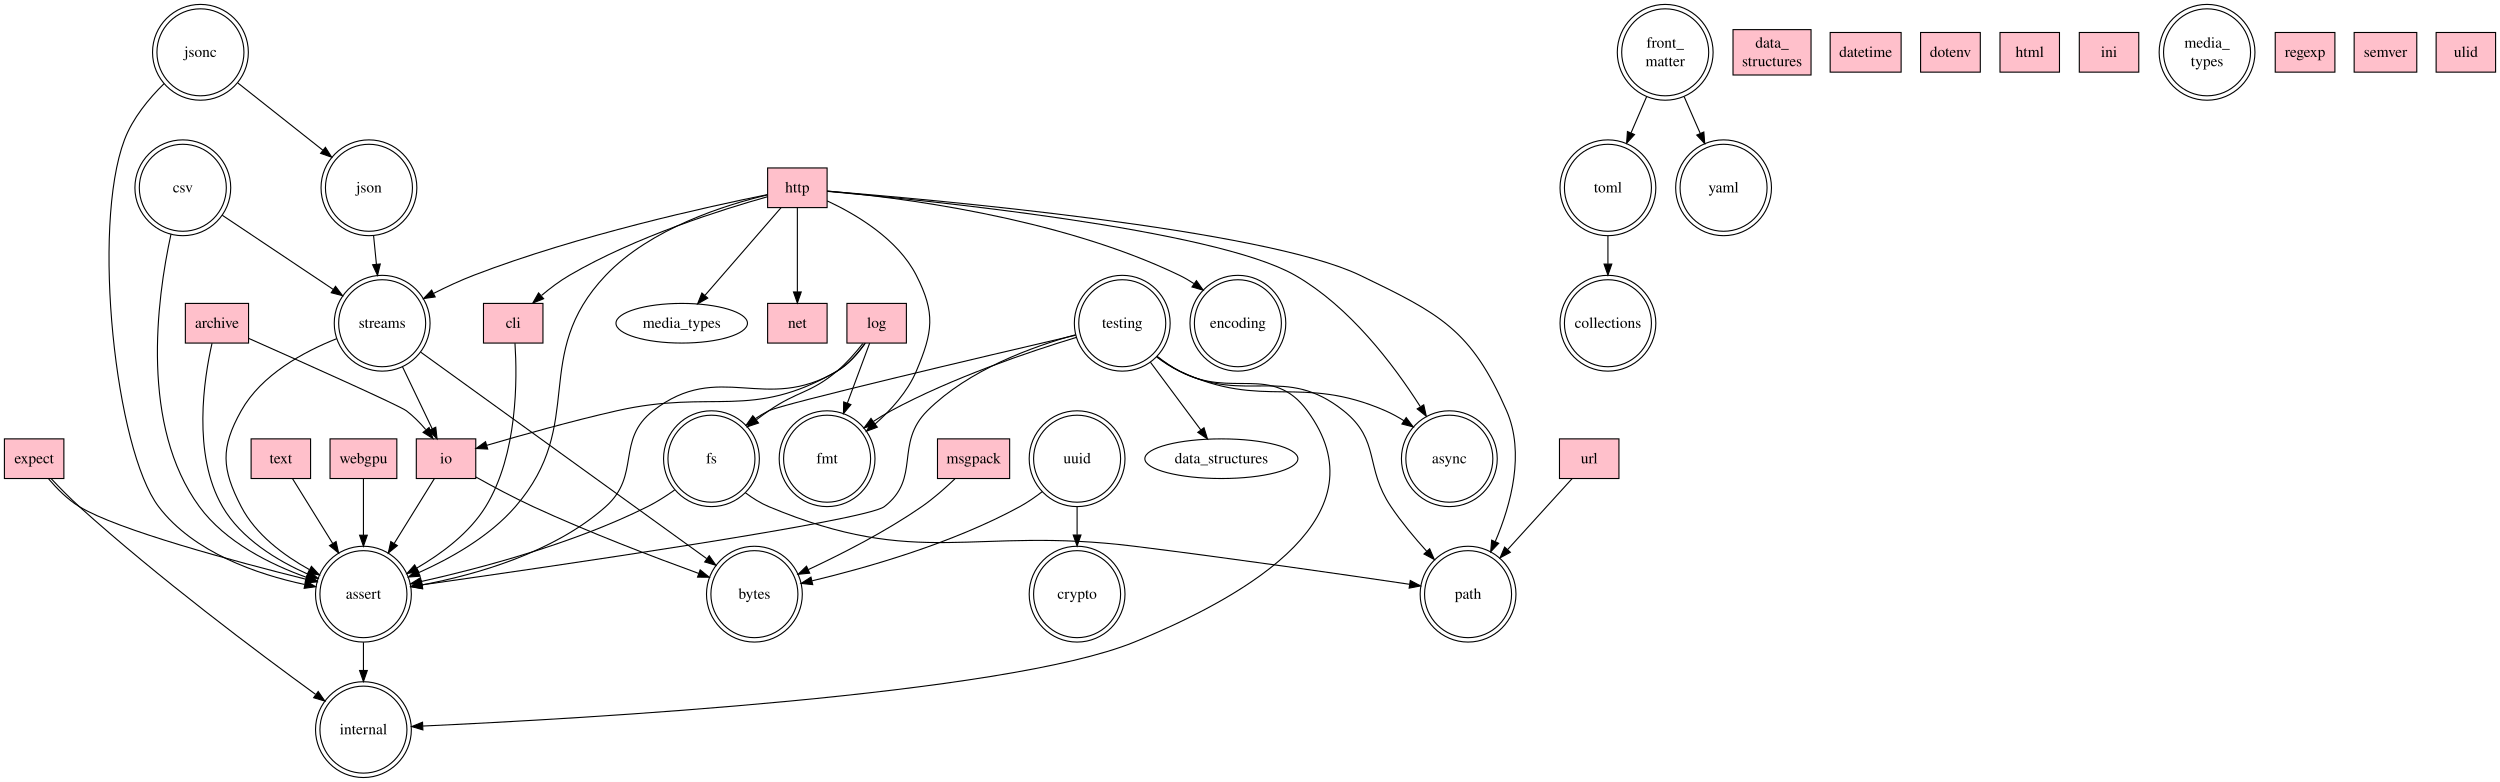
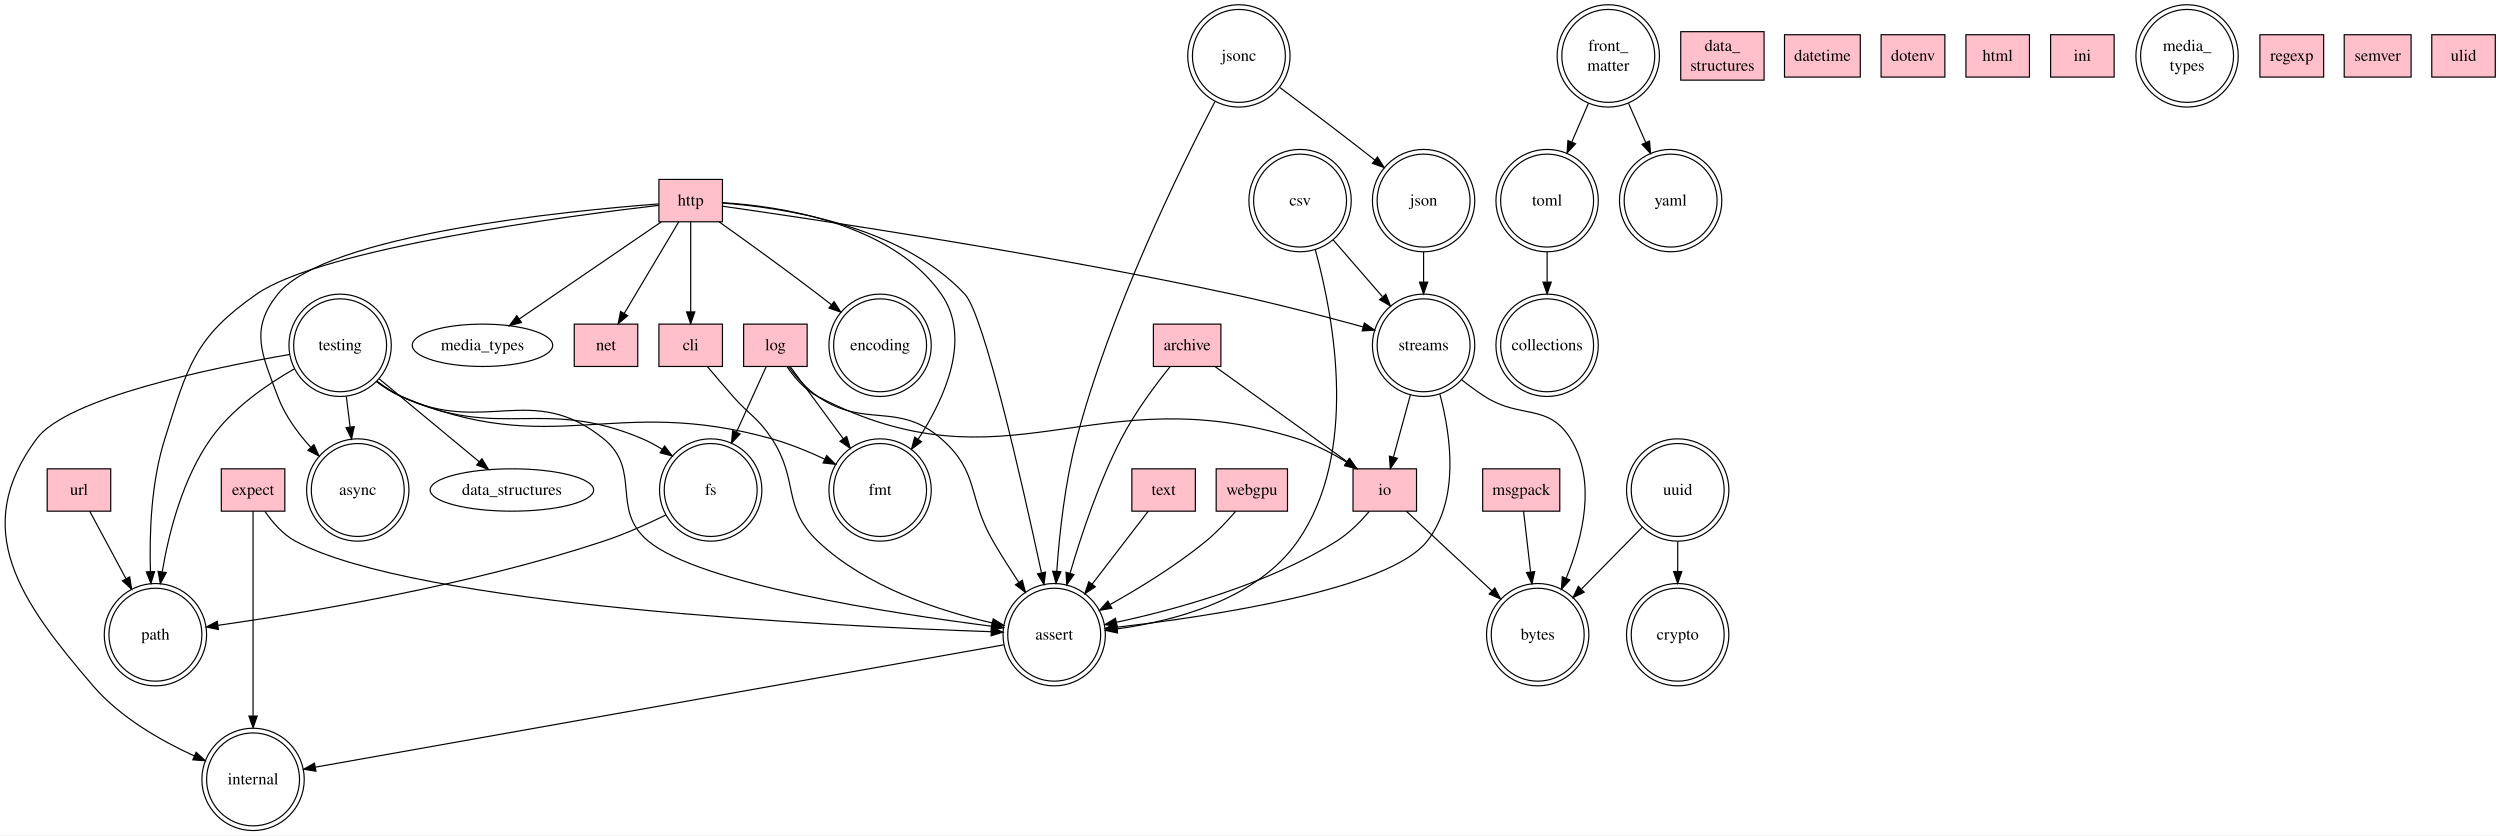
- <svg xmlns="http://www.w3.org/2000/svg" width="2270pt" height="710pt" viewBox="0.00 0.00 2270.00 710.00">
+ <svg xmlns="http://www.w3.org/2000/svg" width="2125pt" height="710pt" viewBox="0.00 0.00 2125.12 710.00">
  <g id="graph0" class="graph" transform="scale(1 1) rotate(0) translate(4 706)">
-     <polygon fill="white" stroke="transparent" points="-4,4 -4,-706 2266,-706 2266,4 -4,4" />
+     <polygon fill="white" stroke="transparent" points="-4,4 -4,-706 2121.12,-706 2121.12,4 -4,4" />
    <g id="node1" class="node">
-       <polygon fill="pink" stroke="black" points="221.7,-430.5 164.3,-430.5 164.3,-394.5 221.7,-394.5 221.7,-430.5" />
-       <text text-anchor="middle" x="193" y="-408.3" font-family="Times,serif" font-size="14.00">archive</text>
+       <polygon fill="pink" stroke="black" points="1033.82,-430.5 976.43,-430.5 976.43,-394.5 1033.82,-394.5 1033.82,-430.5" />
+       <text text-anchor="middle" x="1005.12" y="-408.3" font-family="Times,serif" font-size="14.00">archive</text>
    </g>
    <g id="node2" class="node">
-       <polygon fill="pink" stroke="black" points="428,-307.5 374,-307.5 374,-271.5 428,-271.5 428,-307.5" />
-       <text text-anchor="middle" x="401" y="-285.3" font-family="Times,serif" font-size="14.00">io</text>
+       <polygon fill="pink" stroke="black" points="1200.12,-307.5 1146.12,-307.5 1146.12,-271.5 1200.12,-271.5 1200.12,-307.5" />
+       <text text-anchor="middle" x="1173.12" y="-285.3" font-family="Times,serif" font-size="14.00">io</text>
    </g>
    <g id="edge1" class="edge">
-       <path fill="none" stroke="black" d="M221.66,-398.81C268.97,-377.81 358.85,-337.66 365,-333 371.36,-328.18 377.36,-322.06 382.57,-315.97" />
-       <polygon fill="black" stroke="black" points="385.6,-317.79 389.15,-307.81 380.15,-313.4 385.6,-317.79" />
+       <path fill="none" stroke="black" d="M1028.83,-394.42C1058.14,-373.31 1108.15,-337.3 1140.91,-313.7" />
+       <polygon fill="black" stroke="black" points="1143.19,-316.37 1149.26,-307.69 1139.1,-310.69 1143.19,-316.37" />
    </g>
    <g id="node3" class="node">
-       <ellipse fill="none" stroke="black" cx="326" cy="-166.5" rx="39.5" ry="39.5" />
-       <ellipse fill="none" stroke="black" cx="326" cy="-166.5" rx="43.5" ry="43.5" />
-       <text text-anchor="middle" x="326" y="-162.3" font-family="Times,serif" font-size="14.00">assert</text>
+       <ellipse fill="none" stroke="black" cx="892.12" cy="-166.5" rx="39.5" ry="39.5" />
+       <ellipse fill="none" stroke="black" cx="892.12" cy="-166.5" rx="43.5" ry="43.5" />
+       <text text-anchor="middle" x="892.12" y="-162.3" font-family="Times,serif" font-size="14.00">assert</text>
    </g>
    <g id="edge2" class="edge">
-       <path fill="none" stroke="black" d="M188.53,-394.35C181.29,-362.61 170.39,-293.62 198,-246 214.92,-216.82 247.43,-197.09 275.45,-184.7" />
-       <polygon fill="black" stroke="black" points="276.89,-187.89 284.75,-180.78 274.18,-181.44 276.89,-187.89" />
+       <path fill="none" stroke="black" d="M990.67,-394.36C978.33,-379.05 960.77,-355.62 949.12,-333 930.33,-296.52 915.5,-252.48 905.69,-219" />
+       <polygon fill="black" stroke="black" points="908.93,-217.62 902.8,-208.97 902.2,-219.55 908.93,-217.62" />
+     </g>
+     <g id="edge21" class="edge">
+       <path fill="none" stroke="black" d="M1159.89,-271.22C1152.53,-262.6 1142.72,-252.64 1132.12,-246 1073.44,-209.23 995.79,-187.95 944.93,-177.04" />
+       <polygon fill="black" stroke="black" points="945.63,-173.61 935.13,-175 944.2,-180.47 945.63,-173.61" />
+     </g>
+     <g id="node6" class="node">
+       <ellipse fill="none" stroke="black" cx="1303.12" cy="-166.5" rx="39.5" ry="39.5" />
+       <ellipse fill="none" stroke="black" cx="1303.12" cy="-166.5" rx="43.5" ry="43.5" />
+       <text text-anchor="middle" x="1303.12" y="-162.3" font-family="Times,serif" font-size="14.00">bytes</text>
    </g>
    <g id="edge22" class="edge">
-       <path fill="none" stroke="black" d="M390.41,-271.42C380.94,-256.14 366.64,-233.06 353.91,-212.53" />
-       <polygon fill="black" stroke="black" points="356.81,-210.57 348.57,-203.91 350.86,-214.26 356.81,-210.57" />
-     </g>
-     <g id="node6" class="node">
-       <ellipse fill="none" stroke="black" cx="681" cy="-166.5" rx="39.5" ry="39.5" />
-       <ellipse fill="none" stroke="black" cx="681" cy="-166.5" rx="43.5" ry="43.5" />
-       <text text-anchor="middle" x="681" y="-162.3" font-family="Times,serif" font-size="14.00">bytes</text>
+       <path fill="none" stroke="black" d="M1191.47,-271.42C1210.23,-253.96 1239.94,-226.31 1264,-203.92" />
+       <polygon fill="black" stroke="black" points="1266.65,-206.22 1271.59,-196.85 1261.88,-201.1 1266.65,-206.22" />
+     </g>
+     <g id="node4" class="node">
+       <ellipse fill="none" stroke="black" cx="211.12" cy="-43.5" rx="39.5" ry="39.5" />
+       <ellipse fill="none" stroke="black" cx="211.12" cy="-43.5" rx="43.5" ry="43.5" />
+       <text text-anchor="middle" x="211.12" y="-39.3" font-family="Times,serif" font-size="14.00">internal</text>
+     </g>
+     <g id="edge3" class="edge">
+       <path fill="none" stroke="black" d="M849.26,-157.89C730.09,-136.71 394.95,-77.16 264.26,-53.94" />
+       <polygon fill="black" stroke="black" points="264.55,-50.44 254.1,-52.14 263.33,-57.33 264.55,-50.44" />
+     </g>
+     <g id="node5" class="node">
+       <ellipse fill="none" stroke="black" cx="300.12" cy="-289.5" rx="39.5" ry="39.5" />
+       <ellipse fill="none" stroke="black" cx="300.12" cy="-289.5" rx="43.5" ry="43.5" />
+       <text text-anchor="middle" x="300.12" y="-285.3" font-family="Times,serif" font-size="14.00">async</text>
+     </g>
+     <g id="node7" class="node">
+       <polygon fill="pink" stroke="black" points="610.12,-430.5 556.12,-430.5 556.12,-394.5 610.12,-394.5 610.12,-430.5" />
+       <text text-anchor="middle" x="583.12" y="-408.3" font-family="Times,serif" font-size="14.00">cli</text>
+     </g>
+     <g id="edge4" class="edge">
+       <path fill="none" stroke="black" d="M597.33,-394.41C603.9,-386.6 611.83,-377.27 619.12,-369 633.47,-352.72 640.2,-351.14 652.12,-333 675.4,-297.59 660.43,-275.22 691.12,-246 732.15,-206.94 794.84,-186.63 839.29,-176.55" />
+       <polygon fill="black" stroke="black" points="840.29,-179.92 849.32,-174.38 838.81,-173.08 840.29,-179.92" />
+     </g>
+     <g id="node8" class="node">
+       <ellipse fill="none" stroke="black" cx="1311.12" cy="-412.5" rx="39.5" ry="39.5" />
+       <ellipse fill="none" stroke="black" cx="1311.12" cy="-412.5" rx="43.5" ry="43.5" />
+       <text text-anchor="middle" x="1311.12" y="-408.3" font-family="Times,serif" font-size="14.00">collections</text>
+     </g>
+     <g id="node9" class="node">
+       <ellipse fill="none" stroke="black" cx="1422.12" cy="-166.5" rx="39.5" ry="39.5" />
+       <ellipse fill="none" stroke="black" cx="1422.12" cy="-166.5" rx="43.5" ry="43.5" />
+       <text text-anchor="middle" x="1422.12" y="-162.3" font-family="Times,serif" font-size="14.00">crypto</text>
+     </g>
+     <g id="node10" class="node">
+       <ellipse fill="none" stroke="black" cx="1101.12" cy="-535.5" rx="39.5" ry="39.5" />
+       <ellipse fill="none" stroke="black" cx="1101.12" cy="-535.5" rx="43.5" ry="43.5" />
+       <text text-anchor="middle" x="1101.12" y="-531.3" font-family="Times,serif" font-size="14.00">csv</text>
+     </g>
+     <g id="edge5" class="edge">
+       <path fill="none" stroke="black" d="M1114.03,-493.89C1130.45,-433.83 1150.88,-320.43 1099.12,-246 1064.7,-196.51 994.76,-178.19 945.74,-171.43" />
+       <polygon fill="black" stroke="black" points="945.98,-167.93 935.62,-170.16 945.1,-174.88 945.98,-167.93" />
+     </g>
+     <g id="node11" class="node">
+       <ellipse fill="none" stroke="black" cx="1206.12" cy="-412.5" rx="39.5" ry="39.5" />
+       <ellipse fill="none" stroke="black" cx="1206.12" cy="-412.5" rx="43.5" ry="43.5" />
+       <text text-anchor="middle" x="1206.12" y="-408.3" font-family="Times,serif" font-size="14.00">streams</text>
+     </g>
+     <g id="edge6" class="edge">
+       <path fill="none" stroke="black" d="M1129.26,-502.07C1142.09,-487.29 1157.41,-469.63 1170.99,-453.99" />
+       <polygon fill="black" stroke="black" points="1173.99,-455.86 1177.91,-446.02 1168.71,-451.27 1173.99,-455.86" />
+     </g>
+     <g id="edge33" class="edge">
+       <path fill="none" stroke="black" d="M1194.86,-370.2C1190.12,-352.84 1184.75,-333.14 1180.53,-317.66" />
+       <polygon fill="black" stroke="black" points="1183.82,-316.43 1177.81,-307.7 1177.07,-318.27 1183.82,-316.43" />
+     </g>
+     <g id="edge31" class="edge">
+       <path fill="none" stroke="black" d="M1219.97,-370.92C1229.68,-334.35 1236.57,-281.08 1209.12,-246 1176.95,-204.89 1027.07,-182.31 945.45,-172.87" />
+       <polygon fill="black" stroke="black" points="945.69,-169.37 935.36,-171.73 944.91,-176.33 945.69,-169.37" />
+     </g>
+     <g id="edge32" class="edge">
+       <path fill="none" stroke="black" d="M1238.56,-383.12C1244.86,-378.15 1251.55,-373.23 1258.12,-369 1288.54,-349.43 1312.02,-363.72 1331.12,-333 1353.2,-297.49 1341.73,-249.78 1327.38,-214.71" />
+       <polygon fill="black" stroke="black" points="1330.45,-212.98 1323.28,-205.18 1324.02,-215.75 1330.45,-212.98" />
+     </g>
+     <g id="node12" class="node">
+       <polygon fill="pink" stroke="black" points="1495.54,-679.1 1424.7,-679.1 1424.7,-637.9 1495.54,-637.9 1495.54,-679.1" />
+       <text text-anchor="middle" x="1460.12" y="-662.7" font-family="Times,serif" font-size="14.00">data_</text>
+       <text text-anchor="middle" x="1460.12" y="-645.9" font-family="Times,serif" font-size="14.00">structures</text>
+     </g>
+     <g id="node13" class="node">
+       <polygon fill="pink" stroke="black" points="1577.33,-676.5 1512.91,-676.5 1512.91,-640.5 1577.33,-640.5 1577.33,-676.5" />
+       <text text-anchor="middle" x="1545.12" y="-654.3" font-family="Times,serif" font-size="14.00">datetime</text>
+     </g>
+     <g id="node14" class="node">
+       <polygon fill="pink" stroke="black" points="1649.23,-676.5 1595.02,-676.5 1595.02,-640.5 1649.23,-640.5 1649.23,-676.5" />
+       <text text-anchor="middle" x="1622.12" y="-654.3" font-family="Times,serif" font-size="14.00">dotenv</text>
+     </g>
+     <g id="node15" class="node">
+       <ellipse fill="none" stroke="black" cx="744.12" cy="-412.5" rx="39.5" ry="39.5" />
+       <ellipse fill="none" stroke="black" cx="744.12" cy="-412.5" rx="43.5" ry="43.5" />
+       <text text-anchor="middle" x="744.12" y="-408.3" font-family="Times,serif" font-size="14.00">encoding</text>
+     </g>
+     <g id="node16" class="node">
+       <polygon fill="pink" stroke="black" points="238.12,-307.5 184.12,-307.5 184.12,-271.5 238.12,-271.5 238.12,-307.5" />
+       <text text-anchor="middle" x="211.12" y="-285.3" font-family="Times,serif" font-size="14.00">expect</text>
+     </g>
+     <g id="edge7" class="edge">
+       <path fill="none" stroke="black" d="M221.25,-271.23C227.51,-262.17 236.4,-251.78 247.12,-246 349.09,-191.01 702.65,-173.73 838.43,-169.04" />
+       <polygon fill="black" stroke="black" points="838.72,-172.54 848.6,-168.7 838.48,-165.54 838.72,-172.54" />
+     </g>
+     <g id="edge8" class="edge">
+       <path fill="none" stroke="black" d="M211.12,-271.34C211.12,-235.78 211.12,-152.74 211.12,-97.61" />
+       <polygon fill="black" stroke="black" points="214.62,-97.32 211.12,-87.32 207.62,-97.32 214.62,-97.32" />
+     </g>
+     <g id="node17" class="node">
+       <ellipse fill="none" stroke="black" cx="744.12" cy="-289.5" rx="39.5" ry="39.5" />
+       <ellipse fill="none" stroke="black" cx="744.12" cy="-289.5" rx="43.5" ry="43.5" />
+       <text text-anchor="middle" x="744.12" y="-285.3" font-family="Times,serif" font-size="14.00">fmt</text>
+     </g>
+     <g id="node18" class="node">
+       <ellipse fill="none" stroke="black" cx="1363.12" cy="-658.5" rx="39.5" ry="39.5" />
+       <ellipse fill="none" stroke="black" cx="1363.12" cy="-658.5" rx="43.5" ry="43.5" />
+       <text text-anchor="middle" x="1363.12" y="-662.7" font-family="Times,serif" font-size="14.00">front_</text>
+       <text text-anchor="middle" x="1363.12" y="-645.9" font-family="Times,serif" font-size="14.00">matter</text>
+     </g>
+     <g id="node19" class="node">
+       <ellipse fill="none" stroke="black" cx="1311.12" cy="-535.5" rx="39.5" ry="39.5" />
+       <ellipse fill="none" stroke="black" cx="1311.12" cy="-535.5" rx="43.5" ry="43.5" />
+       <text text-anchor="middle" x="1311.12" y="-531.3" font-family="Times,serif" font-size="14.00">toml</text>
+     </g>
+     <g id="edge9" class="edge">
+       <path fill="none" stroke="black" d="M1346.24,-618.21C1341.74,-607.75 1336.83,-596.32 1332.14,-585.42" />
+       <polygon fill="black" stroke="black" points="1335.26,-583.81 1328.1,-576 1328.83,-586.57 1335.26,-583.81" />
+     </g>
+     <g id="node20" class="node">
+       <ellipse fill="none" stroke="black" cx="1416.12" cy="-535.5" rx="39.5" ry="39.5" />
+       <ellipse fill="none" stroke="black" cx="1416.12" cy="-535.5" rx="43.5" ry="43.5" />
+       <text text-anchor="middle" x="1416.12" y="-531.3" font-family="Times,serif" font-size="14.00">yaml</text>
+     </g>
+     <g id="edge10" class="edge">
+       <path fill="none" stroke="black" d="M1380.33,-618.21C1385,-607.54 1390.12,-595.86 1394.99,-584.75" />
+       <polygon fill="black" stroke="black" points="1398.19,-586.15 1399,-575.59 1391.78,-583.34 1398.19,-586.15" />
+     </g>
+     <g id="edge42" class="edge">
+       <path fill="none" stroke="black" d="M1311.12,-491.84C1311.12,-483.62 1311.12,-474.91 1311.12,-466.41" />
+       <polygon fill="black" stroke="black" points="1314.62,-466.18 1311.12,-456.18 1307.62,-466.18 1314.62,-466.18" />
+     </g>
+     <g id="node21" class="node">
+       <ellipse fill="none" stroke="black" cx="600.12" cy="-289.5" rx="39.5" ry="39.5" />
+       <ellipse fill="none" stroke="black" cx="600.12" cy="-289.5" rx="43.5" ry="43.5" />
+       <text text-anchor="middle" x="600.12" y="-285.3" font-family="Times,serif" font-size="14.00">fs</text>
+     </g>
+     <g id="node22" class="node">
+       <ellipse fill="none" stroke="black" cx="128.12" cy="-166.5" rx="39.5" ry="39.5" />
+       <ellipse fill="none" stroke="black" cx="128.12" cy="-166.5" rx="43.5" ry="43.5" />
+       <text text-anchor="middle" x="128.12" y="-162.3" font-family="Times,serif" font-size="14.00">path</text>
+     </g>
+     <g id="edge11" class="edge">
+       <path fill="none" stroke="black" d="M561.97,-268.25C545.99,-260.41 527,-251.92 509.12,-246 395.24,-208.25 255.95,-185.09 181.34,-174.45" />
+       <polygon fill="black" stroke="black" points="181.65,-170.96 171.26,-173.03 180.67,-177.89 181.65,-170.96" />
+     </g>
+     <g id="node23" class="node">
+       <polygon fill="pink" stroke="black" points="1721.12,-676.5 1667.12,-676.5 1667.12,-640.5 1721.12,-640.5 1721.12,-676.5" />
+       <text text-anchor="middle" x="1694.12" y="-654.3" font-family="Times,serif" font-size="14.00">html</text>
+     </g>
+     <g id="node24" class="node">
+       <polygon fill="pink" stroke="black" points="610.12,-553.5 556.12,-553.5 556.12,-517.5 610.12,-517.5 610.12,-553.5" />
+       <text text-anchor="middle" x="583.12" y="-531.3" font-family="Times,serif" font-size="14.00">http</text>
+     </g>
+     <g id="edge12" class="edge">
+       <path fill="none" stroke="black" d="M610.17,-533.38C658.68,-529.87 760.59,-515.4 816.12,-456 832.37,-438.62 864.45,-297.55 881.26,-219.31" />
+       <polygon fill="black" stroke="black" points="884.76,-219.68 883.43,-209.17 877.91,-218.22 884.76,-219.68" />
+     </g>
+     <g id="edge14" class="edge">
+       <path fill="none" stroke="black" d="M556.1,-532.68C481.05,-527.02 272.92,-506.93 232.12,-456 207.95,-425.82 218.61,-405.23 232.12,-369 238.07,-353.05 248.88,-338.19 260.15,-325.78" />
+       <polygon fill="black" stroke="black" points="262.83,-328.04 267.19,-318.39 257.76,-323.22 262.83,-328.04" />
+     </g>
+     <g id="edge18" class="edge">
+       <path fill="none" stroke="black" d="M583.12,-517.42C583.12,-497.54 583.12,-464.42 583.12,-440.92" />
+       <polygon fill="black" stroke="black" points="586.62,-440.88 583.12,-430.88 579.62,-440.88 586.62,-440.88" />
+     </g>
+     <g id="edge17" class="edge">
+       <path fill="none" stroke="black" d="M610.24,-530.71C681.53,-520.55 879.97,-491.12 1043.12,-456 1080.66,-447.92 1122.56,-436.95 1154.49,-428.18" />
+       <polygon fill="black" stroke="black" points="1155.78,-431.45 1164.48,-425.41 1153.91,-424.71 1155.78,-431.45" />
+     </g>
+     <g id="edge13" class="edge">
+       <path fill="none" stroke="black" d="M607.38,-517.36C629.43,-501.67 662.75,-477.67 691.12,-456 694.91,-453.11 698.81,-450.07 702.71,-447.01" />
+       <polygon fill="black" stroke="black" points="704.99,-449.67 710.67,-440.72 700.65,-444.18 704.99,-449.67" />
+     </g>
+     <g id="edge19" class="edge">
+       <path fill="none" stroke="black" d="M610.13,-533.76C657.22,-530.84 753.41,-517.26 796.12,-456 822,-418.88 799.59,-368.31 776.65,-332.88" />
+       <polygon fill="black" stroke="black" points="779.32,-330.57 770.84,-324.21 773.5,-334.47 779.32,-330.57" />
+     </g>
+     <g id="edge15" class="edge">
+       <path fill="none" stroke="black" d="M556.06,-531.49C480.7,-522.67 270.31,-495.08 214.12,-456 160.98,-419.04 155.67,-394.71 136.12,-333 124.6,-296.62 122.87,-253.51 123.88,-220.41" />
+       <polygon fill="black" stroke="black" points="127.39,-220.17 124.29,-210.04 120.4,-219.89 127.39,-220.17" />
+     </g>
+     <g id="node25" class="node">
+       <ellipse fill="none" stroke="black" cx="406.12" cy="-412.5" rx="59.69" ry="18" />
+       <text text-anchor="middle" x="406.12" y="-408.3" font-family="Times,serif" font-size="14.00">media_types</text>
+     </g>
+     <g id="edge16" class="edge">
+       <path fill="none" stroke="black" d="M558.14,-517.42C526.42,-495.74 471.71,-458.34 437.3,-434.81" />
+       <polygon fill="black" stroke="black" points="439.24,-431.9 429.01,-429.15 435.29,-437.68 439.24,-431.9" />
+     </g>
+     <g id="node26" class="node">
+       <polygon fill="pink" stroke="black" points="538.12,-430.5 484.12,-430.5 484.12,-394.5 538.12,-394.5 538.12,-430.5" />
+       <text text-anchor="middle" x="511.12" y="-408.3" font-family="Times,serif" font-size="14.00">net</text>
+     </g>
+     <g id="edge20" class="edge">
+       <path fill="none" stroke="black" d="M572.96,-517.42C560.91,-497.18 540.71,-463.23 526.69,-439.66" />
+       <polygon fill="black" stroke="black" points="529.59,-437.69 521.47,-430.88 523.57,-441.27 529.59,-437.69" />
+     </g>
+     <g id="node27" class="node">
+       <polygon fill="pink" stroke="black" points="1793.12,-676.5 1739.12,-676.5 1739.12,-640.5 1793.12,-640.5 1793.12,-676.5" />
+       <text text-anchor="middle" x="1766.12" y="-654.3" font-family="Times,serif" font-size="14.00">ini</text>
+     </g>
+     <g id="node28" class="node">
+       <ellipse fill="none" stroke="black" cx="1206.12" cy="-535.5" rx="39.5" ry="39.5" />
+       <ellipse fill="none" stroke="black" cx="1206.12" cy="-535.5" rx="43.5" ry="43.5" />
+       <text text-anchor="middle" x="1206.12" y="-531.3" font-family="Times,serif" font-size="14.00">json</text>
    </g>
    <g id="edge23" class="edge">
-       <path fill="none" stroke="black" d="M428.01,-272.92C443.08,-264.49 462.33,-254.17 480,-246 530.21,-222.79 589.37,-200.24 630.45,-185.31" />
-       <polygon fill="black" stroke="black" points="631.76,-188.56 639.97,-181.87 629.38,-181.98 631.76,-188.56" />
-     </g>
-     <g id="node4" class="node">
-       <ellipse fill="none" stroke="black" cx="326" cy="-43.5" rx="39.5" ry="39.5" />
-       <ellipse fill="none" stroke="black" cx="326" cy="-43.5" rx="43.5" ry="43.5" />
-       <text text-anchor="middle" x="326" y="-39.3" font-family="Times,serif" font-size="14.00">internal</text>
-     </g>
-     <g id="edge3" class="edge">
-       <path fill="none" stroke="black" d="M326,-122.84C326,-114.62 326,-105.91 326,-97.41" />
-       <polygon fill="black" stroke="black" points="329.5,-97.18 326,-87.18 322.5,-97.18 329.5,-97.18" />
-     </g>
-     <g id="node5" class="node">
-       <ellipse fill="none" stroke="black" cx="1312" cy="-289.5" rx="39.5" ry="39.5" />
-       <ellipse fill="none" stroke="black" cx="1312" cy="-289.5" rx="43.5" ry="43.5" />
-       <text text-anchor="middle" x="1312" y="-285.3" font-family="Times,serif" font-size="14.00">async</text>
-     </g>
-     <g id="node7" class="node">
-       <polygon fill="pink" stroke="black" points="489,-430.5 435,-430.5 435,-394.5 489,-394.5 489,-430.5" />
-       <text text-anchor="middle" x="462" y="-408.3" font-family="Times,serif" font-size="14.00">cli</text>
-     </g>
-     <g id="edge4" class="edge">
-       <path fill="none" stroke="black" d="M463.6,-394.3C465.71,-362.48 466.21,-293.37 437,-246 422.18,-221.97 396.97,-203.26 374.32,-190.14" />
-       <polygon fill="black" stroke="black" points="375.91,-187.01 365.47,-185.21 372.51,-193.13 375.91,-187.01" />
-     </g>
-     <g id="node8" class="node">
-       <ellipse fill="none" stroke="black" cx="1456" cy="-412.5" rx="39.5" ry="39.5" />
-       <ellipse fill="none" stroke="black" cx="1456" cy="-412.5" rx="43.5" ry="43.5" />
-       <text text-anchor="middle" x="1456" y="-408.3" font-family="Times,serif" font-size="14.00">collections</text>
-     </g>
-     <g id="node9" class="node">
-       <ellipse fill="none" stroke="black" cx="974" cy="-166.5" rx="39.5" ry="39.5" />
-       <ellipse fill="none" stroke="black" cx="974" cy="-166.5" rx="43.5" ry="43.5" />
-       <text text-anchor="middle" x="974" y="-162.3" font-family="Times,serif" font-size="14.00">crypto</text>
-     </g>
-     <g id="node10" class="node">
-       <ellipse fill="none" stroke="black" cx="162" cy="-535.5" rx="39.5" ry="39.5" />
-       <ellipse fill="none" stroke="black" cx="162" cy="-535.5" rx="43.5" ry="43.5" />
-       <text text-anchor="middle" x="162" y="-531.3" font-family="Times,serif" font-size="14.00">csv</text>
-     </g>
-     <g id="edge5" class="edge">
-       <path fill="none" stroke="black" d="M151.25,-493.34C138.06,-432.84 123.49,-319.17 177,-246 200.56,-213.78 241.37,-193.6 274.33,-181.78" />
-       <polygon fill="black" stroke="black" points="275.51,-185.08 283.83,-178.52 273.24,-178.45 275.51,-185.08" />
-     </g>
-     <g id="node11" class="node">
-       <ellipse fill="none" stroke="black" cx="343" cy="-412.5" rx="39.5" ry="39.5" />
-       <ellipse fill="none" stroke="black" cx="343" cy="-412.5" rx="43.5" ry="43.5" />
-       <text text-anchor="middle" x="343" y="-408.3" font-family="Times,serif" font-size="14.00">streams</text>
-     </g>
-     <g id="edge6" class="edge">
-       <path fill="none" stroke="black" d="M197.76,-510.59C226.67,-491.27 267.52,-463.96 298.54,-443.22" />
-       <polygon fill="black" stroke="black" points="300.64,-446.03 307.01,-437.56 296.75,-440.21 300.64,-446.03" />
+       <path fill="none" stroke="black" d="M1206.12,-491.84C1206.12,-483.62 1206.12,-474.91 1206.12,-466.41" />
+       <polygon fill="black" stroke="black" points="1209.62,-466.18 1206.12,-456.18 1202.62,-466.18 1209.62,-466.18" />
+     </g>
+     <g id="node29" class="node">
+       <ellipse fill="none" stroke="black" cx="1049.12" cy="-658.5" rx="39.5" ry="39.5" />
+       <ellipse fill="none" stroke="black" cx="1049.12" cy="-658.5" rx="43.5" ry="43.5" />
+       <text text-anchor="middle" x="1049.12" y="-654.3" font-family="Times,serif" font-size="14.00">jsonc</text>
+     </g>
+     <g id="edge24" class="edge">
+       <path fill="none" stroke="black" d="M1028.83,-619.81C997.95,-560.6 939.73,-441.32 911.12,-333 901.39,-296.16 896.64,-253.41 894.33,-220.59" />
+       <polygon fill="black" stroke="black" points="897.8,-220.05 893.66,-210.3 890.82,-220.5 897.8,-220.05" />
+     </g>
+     <g id="edge25" class="edge">
+       <path fill="none" stroke="black" d="M1083.98,-631.59C1104.27,-616.41 1130.27,-596.78 1153.12,-579 1156.88,-576.08 1160.77,-573.02 1164.66,-569.94" />
+       <polygon fill="black" stroke="black" points="1166.94,-572.59 1172.59,-563.63 1162.59,-567.11 1166.94,-572.59" />
+     </g>
+     <g id="node30" class="node">
+       <polygon fill="pink" stroke="black" points="682.12,-430.5 628.12,-430.5 628.12,-394.5 682.12,-394.5 682.12,-430.5" />
+       <text text-anchor="middle" x="655.12" y="-408.3" font-family="Times,serif" font-size="14.00">log</text>
+     </g>
+     <g id="edge27" class="edge">
+       <path fill="none" stroke="black" d="M665.17,-394.09C671.41,-384.99 680.3,-374.6 691.12,-369 852.75,-285.26 925.47,-387.61 1099.12,-333 1113.56,-328.46 1128.27,-320.77 1140.72,-313.17" />
+       <polygon fill="black" stroke="black" points="1142.79,-316.01 1149.36,-307.7 1139.04,-310.09 1142.79,-316.01" />
+     </g>
+     <g id="edge29" class="edge">
+       <path fill="none" stroke="black" d="M666.38,-394.23C672.75,-385.62 681.38,-375.65 691.12,-369 731.86,-341.18 758.92,-365.4 796.12,-333 828.8,-304.55 818.34,-283.46 840.12,-246 846.86,-234.4 854.63,-222.17 862.07,-210.9" />
+       <polygon fill="black" stroke="black" points="865.03,-212.77 867.67,-202.5 859.21,-208.88 865.03,-212.77" />
+     </g>
+     <g id="edge26" class="edge">
+       <path fill="none" stroke="black" d="M667.68,-394.42C679.36,-378.55 697.23,-354.25 712.76,-333.14" />
+       <polygon fill="black" stroke="black" points="715.7,-335.05 718.8,-324.92 710.06,-330.91 715.7,-335.05" />
+     </g>
+     <g id="edge28" class="edge">
+       <path fill="none" stroke="black" d="M647.36,-394.42C640.76,-379.91 630.97,-358.36 622,-338.64" />
+       <polygon fill="black" stroke="black" points="625.15,-337.1 617.82,-329.44 618.77,-339.99 625.15,-337.1" />
+     </g>
+     <g id="node31" class="node">
+       <ellipse fill="none" stroke="black" cx="1855.12" cy="-658.5" rx="39.5" ry="39.5" />
+       <ellipse fill="none" stroke="black" cx="1855.12" cy="-658.5" rx="43.5" ry="43.5" />
+       <text text-anchor="middle" x="1855.12" y="-662.7" font-family="Times,serif" font-size="14.00">media_</text>
+       <text text-anchor="middle" x="1855.12" y="-645.9" font-family="Times,serif" font-size="14.00">types</text>
+     </g>
+     <g id="node32" class="node">
+       <polygon fill="pink" stroke="black" points="1321.89,-307.5 1256.36,-307.5 1256.36,-271.5 1321.89,-271.5 1321.89,-307.5" />
+       <text text-anchor="middle" x="1289.12" y="-285.3" font-family="Times,serif" font-size="14.00">msgpack</text>
+     </g>
+     <g id="edge30" class="edge">
+       <path fill="none" stroke="black" d="M1291.1,-271.42C1292.66,-257.95 1294.92,-238.42 1297.06,-219.92" />
+       <polygon fill="black" stroke="black" points="1300.56,-220.12 1298.23,-209.79 1293.6,-219.32 1300.56,-220.12" />
+     </g>
+     <g id="node33" class="node">
+       <polygon fill="pink" stroke="black" points="1971.21,-676.5 1917.03,-676.5 1917.03,-640.5 1971.21,-640.5 1971.21,-676.5" />
+       <text text-anchor="middle" x="1944.12" y="-654.3" font-family="Times,serif" font-size="14.00">regexp</text>
+     </g>
+     <g id="node34" class="node">
+       <polygon fill="pink" stroke="black" points="2045.55,-676.5 1988.69,-676.5 1988.69,-640.5 2045.55,-640.5 2045.55,-676.5" />
+       <text text-anchor="middle" x="2017.12" y="-654.3" font-family="Times,serif" font-size="14.00">semver</text>
+     </g>
+     <g id="node35" class="node">
+       <ellipse fill="none" stroke="black" cx="285.12" cy="-412.5" rx="39.5" ry="39.5" />
+       <ellipse fill="none" stroke="black" cx="285.12" cy="-412.5" rx="43.5" ry="43.5" />
+       <text text-anchor="middle" x="285.12" y="-408.3" font-family="Times,serif" font-size="14.00">testing</text>
    </g>
    <g id="edge34" class="edge">
-       <path fill="none" stroke="black" d="M361.51,-372.88C370.32,-354.5 380.63,-333 388.5,-316.57" />
-       <polygon fill="black" stroke="black" points="391.66,-318.08 392.83,-307.55 385.35,-315.05 391.66,-318.08" />
-     </g>
-     <g id="edge32" class="edge">
-       <path fill="none" stroke="black" d="M301.78,-398.5C271.81,-386.64 233.4,-365.87 215,-333 196.11,-299.26 197.23,-280.34 215,-246 228.12,-220.65 253.62,-201.73 276.87,-188.82" />
-       <polygon fill="black" stroke="black" points="278.78,-191.77 285.98,-184 275.5,-185.59 278.78,-191.77" />
-     </g>
-     <g id="edge33" class="edge">
-       <path fill="none" stroke="black" d="M377.9,-386.31C440.09,-341.41 569.91,-247.7 637.69,-198.76" />
-       <polygon fill="black" stroke="black" points="639.98,-201.43 646.04,-192.74 635.88,-195.75 639.98,-201.43" />
-     </g>
-     <g id="node12" class="node">
-       <polygon fill="pink" stroke="black" points="1640.42,-679.1 1569.58,-679.1 1569.58,-637.9 1640.42,-637.9 1640.42,-679.1" />
-       <text text-anchor="middle" x="1605" y="-662.7" font-family="Times,serif" font-size="14.00">data_</text>
-       <text text-anchor="middle" x="1605" y="-645.9" font-family="Times,serif" font-size="14.00">structures</text>
-     </g>
-     <g id="node13" class="node">
-       <polygon fill="pink" stroke="black" points="1722.21,-676.5 1657.79,-676.5 1657.79,-640.5 1722.21,-640.5 1722.21,-676.5" />
-       <text text-anchor="middle" x="1690" y="-654.3" font-family="Times,serif" font-size="14.00">datetime</text>
-     </g>
-     <g id="node14" class="node">
-       <polygon fill="pink" stroke="black" points="1794.11,-676.5 1739.89,-676.5 1739.89,-640.5 1794.11,-640.5 1794.11,-676.5" />
-       <text text-anchor="middle" x="1767" y="-654.3" font-family="Times,serif" font-size="14.00">dotenv</text>
-     </g>
-     <g id="node15" class="node">
-       <ellipse fill="none" stroke="black" cx="1120" cy="-412.5" rx="39.5" ry="39.5" />
-       <ellipse fill="none" stroke="black" cx="1120" cy="-412.5" rx="43.5" ry="43.5" />
-       <text text-anchor="middle" x="1120" y="-408.3" font-family="Times,serif" font-size="14.00">encoding</text>
-     </g>
-     <g id="node16" class="node">
-       <polygon fill="pink" stroke="black" points="54,-307.5 0,-307.5 0,-271.5 54,-271.5 54,-307.5" />
-       <text text-anchor="middle" x="27" y="-285.3" font-family="Times,serif" font-size="14.00">expect</text>
-     </g>
-     <g id="edge7" class="edge">
-       <path fill="none" stroke="black" d="M40.17,-271.13C47.52,-262.49 57.33,-252.53 68,-246 102.63,-224.8 208.79,-196.28 273.64,-180.1" />
-       <polygon fill="black" stroke="black" points="274.82,-183.42 283.68,-177.62 273.13,-176.63 274.82,-183.42" />
-     </g>
-     <g id="edge8" class="edge">
-       <path fill="none" stroke="black" d="M42.45,-271.41C49.92,-263.43 59.16,-253.96 68,-246 139.8,-181.33 230.04,-113.67 282.55,-75.53" />
-       <polygon fill="black" stroke="black" points="284.91,-78.14 290.96,-69.44 280.81,-72.47 284.91,-78.14" />
-     </g>
-     <g id="node17" class="node">
-       <ellipse fill="none" stroke="black" cx="747" cy="-289.5" rx="39.5" ry="39.5" />
-       <ellipse fill="none" stroke="black" cx="747" cy="-289.5" rx="43.5" ry="43.5" />
-       <text text-anchor="middle" x="747" y="-285.3" font-family="Times,serif" font-size="14.00">fmt</text>
-     </g>
-     <g id="node18" class="node">
-       <ellipse fill="none" stroke="black" cx="1508" cy="-658.5" rx="39.5" ry="39.5" />
-       <ellipse fill="none" stroke="black" cx="1508" cy="-658.5" rx="43.5" ry="43.5" />
-       <text text-anchor="middle" x="1508" y="-662.7" font-family="Times,serif" font-size="14.00">front_</text>
-       <text text-anchor="middle" x="1508" y="-645.9" font-family="Times,serif" font-size="14.00">matter</text>
-     </g>
-     <g id="node19" class="node">
-       <ellipse fill="none" stroke="black" cx="1456" cy="-535.5" rx="39.5" ry="39.5" />
-       <ellipse fill="none" stroke="black" cx="1456" cy="-535.5" rx="43.5" ry="43.5" />
-       <text text-anchor="middle" x="1456" y="-531.3" font-family="Times,serif" font-size="14.00">toml</text>
-     </g>
-     <g id="edge9" class="edge">
-       <path fill="none" stroke="black" d="M1491.12,-618.21C1486.62,-607.75 1481.71,-596.32 1477.02,-585.42" />
-       <polygon fill="black" stroke="black" points="1480.14,-583.81 1472.98,-576 1473.71,-586.57 1480.14,-583.81" />
-     </g>
-     <g id="node20" class="node">
-       <ellipse fill="none" stroke="black" cx="1561" cy="-535.5" rx="39.5" ry="39.5" />
-       <ellipse fill="none" stroke="black" cx="1561" cy="-535.5" rx="43.5" ry="43.5" />
-       <text text-anchor="middle" x="1561" y="-531.3" font-family="Times,serif" font-size="14.00">yaml</text>
-     </g>
-     <g id="edge10" class="edge">
-       <path fill="none" stroke="black" d="M1525.21,-618.21C1529.88,-607.54 1535,-595.86 1539.87,-584.75" />
-       <polygon fill="black" stroke="black" points="1543.07,-586.15 1543.88,-575.59 1536.66,-583.34 1543.07,-586.15" />
+       <path fill="none" stroke="black" d="M316.49,-381.93C322.94,-377.02 329.97,-372.42 337.12,-369 407.59,-335.33 448.52,-382.27 509.12,-333 541.86,-306.38 514.62,-272.9 547.12,-246 591.17,-209.54 753.63,-184.59 838.96,-173.7" />
+       <polygon fill="black" stroke="black" points="839.49,-177.16 848.98,-172.44 838.62,-170.21 839.49,-177.16" />
+     </g>
+     <g id="edge38" class="edge">
+       <path fill="none" stroke="black" d="M242.27,-404.72C175.83,-393.23 52.87,-367.75 27.12,-333 -29.88,-256.08 12.74,-195.63 75.12,-123 98.1,-96.25 132.59,-76.48 161.08,-63.48" />
+       <polygon fill="black" stroke="black" points="162.76,-66.57 170.49,-59.33 159.93,-60.16 162.76,-66.57" />
+     </g>
+     <g id="edge40" class="edge">
+       <path fill="none" stroke="black" d="M290.37,-369.18C291.41,-360.76 292.52,-351.81 293.6,-343.09" />
+       <polygon fill="black" stroke="black" points="297.1,-343.36 294.85,-333 290.15,-342.49 297.1,-343.36" />
+     </g>
+     <g id="edge37" class="edge">
+       <path fill="none" stroke="black" d="M315.96,-381.61C322.52,-376.66 329.71,-372.13 337.12,-369 466.94,-314.19 516.44,-371.03 652.12,-333 667.27,-328.75 683.06,-322.29 697.19,-315.67" />
+       <polygon fill="black" stroke="black" points="698.73,-318.82 706.22,-311.33 695.69,-312.51 698.73,-318.82" />
+     </g>
+     <g id="edge36" class="edge">
+       <path fill="none" stroke="black" d="M316.12,-381.96C322.66,-376.98 329.81,-372.35 337.12,-369 421.22,-330.48 457.03,-369.29 542.12,-333 547.85,-330.56 553.54,-327.45 559.01,-324.04" />
+       <polygon fill="black" stroke="black" points="560.99,-326.93 567.36,-318.47 557.1,-321.1 560.99,-326.93" />
+     </g>
+     <g id="edge35" class="edge">
+       <path fill="none" stroke="black" d="M246.32,-392.52C222.52,-379 193.23,-358.7 175.12,-333 151.55,-299.56 139.75,-254.52 133.87,-219.87" />
+       <polygon fill="black" stroke="black" points="137.32,-219.26 132.3,-209.93 130.4,-220.36 137.32,-219.26" />
+     </g>
+     <g id="node36" class="node">
+       <ellipse fill="none" stroke="black" cx="431.12" cy="-289.5" rx="69.48" ry="18" />
+       <text text-anchor="middle" x="431.12" y="-285.3" font-family="Times,serif" font-size="14.00">data_structures</text>
+     </g>
+     <g id="edge39" class="edge">
+       <path fill="none" stroke="black" d="M318.25,-384.04C343.95,-362.74 379.16,-333.56 403.39,-313.49" />
+       <polygon fill="black" stroke="black" points="405.68,-316.13 411.15,-307.05 401.22,-310.74 405.68,-316.13" />
+     </g>
+     <g id="node37" class="node">
+       <polygon fill="pink" stroke="black" points="1012.12,-307.5 958.12,-307.5 958.12,-271.5 1012.12,-271.5 1012.12,-307.5" />
+       <text text-anchor="middle" x="985.12" y="-285.3" font-family="Times,serif" font-size="14.00">text</text>
+     </g>
+     <g id="edge41" class="edge">
+       <path fill="none" stroke="black" d="M971.99,-271.42C959.65,-255.36 940.68,-230.68 924.32,-209.4" />
+       <polygon fill="black" stroke="black" points="927.07,-207.23 918.2,-201.43 921.52,-211.49 927.07,-207.23" />
+     </g>
+     <g id="node38" class="node">
+       <polygon fill="pink" stroke="black" points="2117.12,-676.5 2063.12,-676.5 2063.12,-640.5 2117.12,-640.5 2117.12,-676.5" />
+       <text text-anchor="middle" x="2090.12" y="-654.3" font-family="Times,serif" font-size="14.00">ulid</text>
+     </g>
+     <g id="node39" class="node">
+       <polygon fill="pink" stroke="black" points="90.12,-307.5 36.12,-307.5 36.12,-271.5 90.12,-271.5 90.12,-307.5" />
+       <text text-anchor="middle" x="63.12" y="-285.3" font-family="Times,serif" font-size="14.00">url</text>
    </g>
    <g id="edge43" class="edge">
-       <path fill="none" stroke="black" d="M1456,-491.84C1456,-483.62 1456,-474.91 1456,-466.41" />
-       <polygon fill="black" stroke="black" points="1459.5,-466.18 1456,-456.18 1452.5,-466.18 1459.5,-466.18" />
-     </g>
-     <g id="node21" class="node">
-       <ellipse fill="none" stroke="black" cx="642" cy="-289.5" rx="39.5" ry="39.5" />
-       <ellipse fill="none" stroke="black" cx="642" cy="-289.5" rx="43.5" ry="43.5" />
-       <text text-anchor="middle" x="642" y="-285.3" font-family="Times,serif" font-size="14.00">fs</text>
-     </g>
-     <g id="edge12" class="edge">
-       <path fill="none" stroke="black" d="M608.57,-261.09C600.82,-255.57 592.37,-250.19 584,-246 516.73,-212.35 432.29,-190.02 378.72,-178.05" />
-       <polygon fill="black" stroke="black" points="379.28,-174.59 368.76,-175.87 377.78,-181.43 379.28,-174.59" />
-     </g>
-     <g id="node22" class="node">
-       <ellipse fill="none" stroke="black" cx="1329" cy="-166.5" rx="39.5" ry="39.5" />
-       <ellipse fill="none" stroke="black" cx="1329" cy="-166.5" rx="43.5" ry="43.5" />
-       <text text-anchor="middle" x="1329" y="-162.3" font-family="Times,serif" font-size="14.00">path</text>
-     </g>
-     <g id="edge11" class="edge">
-       <path fill="none" stroke="black" d="M672.82,-258.57C679.38,-253.63 686.58,-249.11 694,-246 830.9,-188.67 878.71,-228.31 1026,-210 1113.7,-199.1 1215.39,-184.41 1275.84,-175.47" />
-       <polygon fill="black" stroke="black" points="1276.53,-178.91 1285.9,-173.98 1275.5,-171.98 1276.53,-178.91" />
-     </g>
-     <g id="node23" class="node">
-       <polygon fill="pink" stroke="black" points="1866,-676.5 1812,-676.5 1812,-640.5 1866,-640.5 1866,-676.5" />
-       <text text-anchor="middle" x="1839" y="-654.3" font-family="Times,serif" font-size="14.00">html</text>
-     </g>
-     <g id="node24" class="node">
-       <polygon fill="pink" stroke="black" points="747,-553.5 693,-553.5 693,-517.5 747,-517.5 747,-553.5" />
-       <text text-anchor="middle" x="720" y="-531.3" font-family="Times,serif" font-size="14.00">http</text>
-     </g>
-     <g id="edge13" class="edge">
-       <path fill="none" stroke="black" d="M692.7,-528.99C654.88,-520.02 586.62,-498.77 546,-456 477,-383.35 529.53,-321.79 464,-246 440.49,-218.81 405.13,-198.96 376.09,-186.02" />
-       <polygon fill="black" stroke="black" points="377.48,-182.8 366.91,-182.06 374.7,-189.23 377.48,-182.8" />
-     </g>
-     <g id="edge15" class="edge">
-       <path fill="none" stroke="black" d="M747.14,-532.22C833.13,-524.63 1098.23,-498.27 1172,-456 1221.28,-427.77 1261.1,-375.31 1285.5,-337" />
-       <polygon fill="black" stroke="black" points="1288.74,-338.42 1291.07,-328.08 1282.81,-334.71 1288.74,-338.42" />
-     </g>
-     <g id="edge19" class="edge">
-       <path fill="none" stroke="black" d="M692.92,-527.36C652.11,-515.94 573.24,-491.18 513,-456 504.23,-450.88 495.45,-444.25 487.72,-437.75" />
-       <polygon fill="black" stroke="black" points="489.61,-434.76 479.78,-430.83 485.02,-440.04 489.61,-434.76" />
-     </g>
-     <g id="edge18" class="edge">
-       <path fill="none" stroke="black" d="M692.64,-529.23C639.94,-518.63 521.17,-492.59 426,-456 413.96,-451.37 401.37,-445.5 389.74,-439.62" />
-       <polygon fill="black" stroke="black" points="391.14,-436.4 380.65,-434.92 387.93,-442.62 391.14,-436.4" />
-     </g>
-     <g id="edge14" class="edge">
-       <path fill="none" stroke="black" d="M747.03,-532.54C807.27,-527.29 956,-509.51 1067,-456 1071.42,-453.87 1075.79,-451.31 1080.03,-448.52" />
-       <polygon fill="black" stroke="black" points="1082.36,-451.16 1088.5,-442.53 1078.32,-445.45 1082.36,-451.16" />
-     </g>
-     <g id="edge20" class="edge">
-       <path fill="none" stroke="black" d="M747.07,-523.6C773.19,-511.45 811.17,-489.05 828,-456 845.55,-421.55 843.08,-404.61 828,-369 820.07,-350.27 805.23,-333.81 790.41,-320.87" />
-       <polygon fill="black" stroke="black" points="792.61,-318.15 782.69,-314.42 788.12,-323.52 792.61,-318.15" />
-     </g>
-     <g id="edge16" class="edge">
-       <path fill="none" stroke="black" d="M747.13,-532.43C839.93,-525.04 1143.69,-498.11 1231,-456 1303.52,-421.02 1331.74,-406.77 1364,-333 1380.67,-294.88 1368.17,-248.26 1353.68,-214.23" />
-       <polygon fill="black" stroke="black" points="1356.83,-212.69 1349.56,-204.98 1350.43,-215.54 1356.83,-212.69" />
-     </g>
-     <g id="node25" class="node">
-       <ellipse fill="none" stroke="black" cx="615" cy="-412.5" rx="59.69" ry="18" />
-       <text text-anchor="middle" x="615" y="-408.3" font-family="Times,serif" font-size="14.00">media_types</text>
-     </g>
-     <g id="edge17" class="edge">
-       <path fill="none" stroke="black" d="M705.18,-517.42C687.18,-496.67 656.68,-461.53 636.2,-437.93" />
-       <polygon fill="black" stroke="black" points="638.61,-435.36 629.41,-430.1 633.32,-439.95 638.61,-435.36" />
-     </g>
-     <g id="node26" class="node">
-       <polygon fill="pink" stroke="black" points="747,-430.5 693,-430.5 693,-394.5 747,-394.5 747,-430.5" />
-       <text text-anchor="middle" x="720" y="-408.3" font-family="Times,serif" font-size="14.00">net</text>
-     </g>
-     <g id="edge21" class="edge">
-       <path fill="none" stroke="black" d="M720,-517.42C720,-497.54 720,-464.42 720,-440.92" />
-       <polygon fill="black" stroke="black" points="723.5,-440.88 720,-430.88 716.5,-440.88 723.5,-440.88" />
-     </g>
-     <g id="node27" class="node">
-       <polygon fill="pink" stroke="black" points="1938,-676.5 1884,-676.5 1884,-640.5 1938,-640.5 1938,-676.5" />
-       <text text-anchor="middle" x="1911" y="-654.3" font-family="Times,serif" font-size="14.00">ini</text>
-     </g>
-     <g id="node28" class="node">
-       <ellipse fill="none" stroke="black" cx="331" cy="-535.5" rx="39.5" ry="39.5" />
-       <ellipse fill="none" stroke="black" cx="331" cy="-535.5" rx="43.5" ry="43.5" />
-       <text text-anchor="middle" x="331" y="-531.3" font-family="Times,serif" font-size="14.00">json</text>
-     </g>
-     <g id="edge24" class="edge">
-       <path fill="none" stroke="black" d="M335.2,-492.18C336.03,-483.76 336.92,-474.81 337.78,-466.09" />
-       <polygon fill="black" stroke="black" points="341.28,-466.3 338.79,-456 334.32,-465.61 341.28,-466.3" />
-     </g>
-     <g id="node29" class="node">
-       <ellipse fill="none" stroke="black" cx="178" cy="-658.5" rx="39.5" ry="39.5" />
-       <ellipse fill="none" stroke="black" cx="178" cy="-658.5" rx="43.5" ry="43.5" />
-       <text text-anchor="middle" x="178" y="-654.3" font-family="Times,serif" font-size="14.00">jsonc</text>
-     </g>
-     <g id="edge25" class="edge">
-       <path fill="none" stroke="black" d="M144.96,-630.06C131.03,-616.35 116.36,-598.52 109,-579 79.03,-499.52 100.77,-297.78 140,-246 171.65,-204.23 229.77,-184.47 272.65,-175.27" />
-       <polygon fill="black" stroke="black" points="273.54,-178.66 282.65,-173.25 272.16,-171.8 273.54,-178.66" />
-     </g>
-     <g id="edge26" class="edge">
-       <path fill="none" stroke="black" d="M211.96,-630.65C234.74,-612.63 264.89,-588.78 289.16,-569.59" />
-       <polygon fill="black" stroke="black" points="291.47,-572.23 297.14,-563.28 287.12,-566.74 291.47,-572.23" />
-     </g>
-     <g id="node30" class="node">
-       <polygon fill="pink" stroke="black" points="819,-430.5 765,-430.5 765,-394.5 819,-394.5 819,-430.5" />
-       <text text-anchor="middle" x="792" y="-408.3" font-family="Times,serif" font-size="14.00">log</text>
-     </g>
-     <g id="edge28" class="edge">
-       <path fill="none" stroke="black" d="M781.74,-394.46C775.44,-385.48 766.55,-375.09 756,-369 677.76,-323.88 644.08,-352.96 556,-333 515.24,-323.76 469.11,-310.78 437.85,-301.61" />
-       <polygon fill="black" stroke="black" points="438.83,-298.25 428.25,-298.77 436.85,-304.96 438.83,-298.25" />
-     </g>
-     <g id="edge30" class="edge">
-       <path fill="none" stroke="black" d="M781.36,-394.17C775.05,-385.33 766.28,-375.17 756,-369 690.88,-329.95 648.89,-379.67 589,-333 554.98,-306.49 578.22,-274.67 546,-246 498.91,-204.09 427.89,-184.13 379.37,-174.92" />
-       <polygon fill="black" stroke="black" points="379.84,-171.45 369.37,-173.12 378.59,-178.34 379.84,-171.45" />
-     </g>
-     <g id="edge27" class="edge">
-       <path fill="none" stroke="black" d="M785.65,-394.42C780.38,-380.27 772.63,-359.41 765.44,-340.09" />
-       <polygon fill="black" stroke="black" points="768.63,-338.62 761.86,-330.46 762.07,-341.06 768.63,-338.62" />
-     </g>
-     <g id="edge29" class="edge">
-       <path fill="none" stroke="black" d="M779.52,-394.15C773.08,-385.93 764.75,-376.32 756,-369 731.57,-348.54 720.2,-351.14 694,-333 690.29,-330.43 686.51,-327.66 682.77,-324.82" />
-       <polygon fill="black" stroke="black" points="684.72,-321.9 674.68,-318.52 680.41,-327.43 684.72,-321.9" />
-     </g>
-     <g id="node31" class="node">
-       <ellipse fill="none" stroke="black" cx="2000" cy="-658.5" rx="39.5" ry="39.5" />
-       <ellipse fill="none" stroke="black" cx="2000" cy="-658.5" rx="43.5" ry="43.5" />
-       <text text-anchor="middle" x="2000" y="-662.7" font-family="Times,serif" font-size="14.00">media_</text>
-       <text text-anchor="middle" x="2000" y="-645.9" font-family="Times,serif" font-size="14.00">types</text>
-     </g>
-     <g id="node32" class="node">
-       <polygon fill="pink" stroke="black" points="912.76,-307.5 847.24,-307.5 847.24,-271.5 912.76,-271.5 912.76,-307.5" />
-       <text text-anchor="middle" x="880" y="-285.3" font-family="Times,serif" font-size="14.00">msgpack</text>
-     </g>
-     <g id="edge31" class="edge">
-       <path fill="none" stroke="black" d="M863.05,-271.21C854.49,-263 843.67,-253.39 833,-246 800.48,-223.47 760.64,-203.13 729.91,-188.8" />
-       <polygon fill="black" stroke="black" points="731.23,-185.56 720.68,-184.55 728.3,-191.91 731.23,-185.56" />
-     </g>
-     <g id="node33" class="node">
-       <polygon fill="pink" stroke="black" points="2116.09,-676.5 2061.91,-676.5 2061.91,-640.5 2116.09,-640.5 2116.09,-676.5" />
-       <text text-anchor="middle" x="2089" y="-654.3" font-family="Times,serif" font-size="14.00">regexp</text>
-     </g>
-     <g id="node34" class="node">
-       <polygon fill="pink" stroke="black" points="2190.43,-676.5 2133.57,-676.5 2133.57,-640.5 2190.43,-640.5 2190.43,-676.5" />
-       <text text-anchor="middle" x="2162" y="-654.3" font-family="Times,serif" font-size="14.00">semver</text>
-     </g>
-     <g id="node35" class="node">
-       <ellipse fill="none" stroke="black" cx="1015" cy="-412.5" rx="39.5" ry="39.5" />
-       <ellipse fill="none" stroke="black" cx="1015" cy="-412.5" rx="43.5" ry="43.5" />
-       <text text-anchor="middle" x="1015" y="-408.3" font-family="Times,serif" font-size="14.00">testing</text>
-     </g>
-     <g id="edge35" class="edge">
-       <path fill="none" stroke="black" d="M972.46,-401.97C933.12,-391.2 875.27,-370.13 838,-333 807.98,-303.1 832.55,-271.88 799,-246 782.41,-233.2 499.22,-191.96 379.14,-174.95" />
-       <polygon fill="black" stroke="black" points="379.46,-171.46 369.07,-173.52 378.48,-178.39 379.46,-171.46" />
-     </g>
-     <g id="edge39" class="edge">
-       <path fill="none" stroke="black" d="M1046.64,-382.47C1053.07,-377.51 1060.02,-372.75 1067,-369 1114.55,-343.45 1150.98,-376.46 1183,-333 1252.12,-239.18 1133.87,-167.1 1026,-123 908.81,-75.08 523.22,-53.32 380.1,-46.76" />
-       <polygon fill="black" stroke="black" points="379.97,-43.25 369.82,-46.29 379.65,-50.24 379.97,-43.25" />
-     </g>
-     <g id="edge41" class="edge">
-       <path fill="none" stroke="black" d="M1046.32,-381.84C1052.78,-376.93 1059.82,-372.36 1067,-369 1143.66,-333.13 1176.42,-366.84 1254,-333 1259.71,-330.51 1265.39,-327.38 1270.85,-323.95" />
-       <polygon fill="black" stroke="black" points="1272.83,-326.83 1279.2,-318.36 1268.94,-321.01 1272.83,-326.83" />
-     </g>
-     <g id="edge38" class="edge">
-       <path fill="none" stroke="black" d="M973.29,-399.64C929.84,-386.43 860.48,-362.96 805,-333 799.72,-330.15 794.38,-326.87 789.19,-323.43" />
-       <polygon fill="black" stroke="black" points="790.85,-320.32 780.63,-317.52 786.87,-326.08 790.85,-320.32" />
-     </g>
-     <g id="edge37" class="edge">
-       <path fill="none" stroke="black" d="M972.76,-401.69C888.52,-382.06 706.6,-339.28 694,-333 689.9,-330.95 685.83,-328.54 681.88,-325.91" />
-       <polygon fill="black" stroke="black" points="683.63,-322.85 673.46,-319.87 679.55,-328.54 683.63,-322.85" />
-     </g>
-     <g id="edge36" class="edge">
-       <path fill="none" stroke="black" d="M1046.45,-382.11C1052.9,-377.18 1059.9,-372.53 1067,-369 1128.01,-338.69 1162.79,-375.54 1216,-333 1249.69,-306.07 1234.87,-281.75 1259,-246 1268.47,-231.96 1280.27,-217.79 1291.46,-205.43" />
-       <polygon fill="black" stroke="black" points="1294.13,-207.7 1298.33,-197.98 1288.98,-202.96 1294.13,-207.7" />
-     </g>
-     <g id="node36" class="node">
-       <ellipse fill="none" stroke="black" cx="1105" cy="-289.5" rx="69.48" ry="18" />
-       <text text-anchor="middle" x="1105" y="-285.3" font-family="Times,serif" font-size="14.00">data_structures</text>
-     </g>
-     <g id="edge40" class="edge">
-       <path fill="none" stroke="black" d="M1040.55,-377.15C1055.11,-357.58 1073.03,-333.48 1086.28,-315.67" />
-       <polygon fill="black" stroke="black" points="1089.21,-317.59 1092.37,-307.48 1083.59,-313.41 1089.21,-317.59" />
-     </g>
-     <g id="node37" class="node">
-       <polygon fill="pink" stroke="black" points="278,-307.5 224,-307.5 224,-271.5 278,-271.5 278,-307.5" />
-       <text text-anchor="middle" x="251" y="-285.3" font-family="Times,serif" font-size="14.00">text</text>
-     </g>
-     <g id="edge42" class="edge">
-       <path fill="none" stroke="black" d="M261.59,-271.42C271.06,-256.14 285.36,-233.06 298.09,-212.53" />
-       <polygon fill="black" stroke="black" points="301.14,-214.26 303.43,-203.91 295.19,-210.57 301.14,-214.26" />
-     </g>
-     <g id="node38" class="node">
-       <polygon fill="pink" stroke="black" points="2262,-676.5 2208,-676.5 2208,-640.5 2262,-640.5 2262,-676.5" />
-       <text text-anchor="middle" x="2235" y="-654.3" font-family="Times,serif" font-size="14.00">ulid</text>
-     </g>
-     <g id="node39" class="node">
-       <polygon fill="pink" stroke="black" points="1466,-307.5 1412,-307.5 1412,-271.5 1466,-271.5 1466,-307.5" />
-       <text text-anchor="middle" x="1439" y="-285.3" font-family="Times,serif" font-size="14.00">url</text>
+       <path fill="none" stroke="black" d="M72.3,-271.42C80.28,-256.56 92.22,-234.32 103.02,-214.22" />
+       <polygon fill="black" stroke="black" points="106.23,-215.64 107.88,-205.17 100.07,-212.33 106.23,-215.64" />
+     </g>
+     <g id="node40" class="node">
+       <ellipse fill="none" stroke="black" cx="1422.12" cy="-289.5" rx="39.5" ry="39.5" />
+       <ellipse fill="none" stroke="black" cx="1422.12" cy="-289.5" rx="43.5" ry="43.5" />
+       <text text-anchor="middle" x="1422.12" y="-285.3" font-family="Times,serif" font-size="14.00">uuid</text>
    </g>
    <g id="edge44" class="edge">
-       <path fill="none" stroke="black" d="M1423.47,-271.42C1408.32,-254.75 1384.72,-228.8 1364.9,-206.99" />
-       <polygon fill="black" stroke="black" points="1367.39,-204.52 1358.07,-199.48 1362.21,-209.23 1367.39,-204.52" />
-     </g>
-     <g id="node40" class="node">
-       <ellipse fill="none" stroke="black" cx="974" cy="-289.5" rx="39.5" ry="39.5" />
-       <ellipse fill="none" stroke="black" cx="974" cy="-289.5" rx="43.5" ry="43.5" />
-       <text text-anchor="middle" x="974" y="-285.3" font-family="Times,serif" font-size="14.00">uuid</text>
+       <path fill="none" stroke="black" d="M1392.09,-257.97C1376.45,-242.06 1357.17,-222.46 1340.56,-205.57" />
+       <polygon fill="black" stroke="black" points="1342.65,-202.7 1333.14,-198.02 1337.66,-207.61 1342.65,-202.7" />
    </g>
    <g id="edge45" class="edge">
-       <path fill="none" stroke="black" d="M942.31,-259.55C935.89,-254.58 928.96,-249.8 922,-246 861.13,-212.74 783.84,-190.68 733.43,-178.63" />
-       <polygon fill="black" stroke="black" points="733.95,-175.16 723.41,-176.28 732.35,-181.97 733.95,-175.16" />
+       <path fill="none" stroke="black" d="M1422.12,-245.84C1422.12,-237.62 1422.12,-228.91 1422.12,-220.41" />
+       <polygon fill="black" stroke="black" points="1425.62,-220.18 1422.12,-210.18 1418.62,-220.18 1425.62,-220.18" />
+     </g>
+     <g id="node41" class="node">
+       <polygon fill="pink" stroke="black" points="1090.44,-307.5 1029.8,-307.5 1029.8,-271.5 1090.44,-271.5 1090.44,-307.5" />
+       <text text-anchor="middle" x="1060.12" y="-285.3" font-family="Times,serif" font-size="14.00">webgpu</text>
    </g>
    <g id="edge46" class="edge">
-       <path fill="none" stroke="black" d="M974,-245.84C974,-237.62 974,-228.91 974,-220.41" />
-       <polygon fill="black" stroke="black" points="977.5,-220.18 974,-210.18 970.5,-220.18 977.5,-220.18" />
-     </g>
-     <g id="node41" class="node">
-       <polygon fill="pink" stroke="black" points="356.32,-307.5 295.68,-307.5 295.68,-271.5 356.32,-271.5 356.32,-307.5" />
-       <text text-anchor="middle" x="326" y="-285.3" font-family="Times,serif" font-size="14.00">webgpu</text>
-     </g>
-     <g id="edge47" class="edge">
-       <path fill="none" stroke="black" d="M326,-271.42C326,-258.01 326,-238.58 326,-220.14" />
-       <polygon fill="black" stroke="black" points="329.5,-220.05 326,-210.05 322.5,-220.05 329.5,-220.05" />
+       <path fill="none" stroke="black" d="M1046.3,-271.3C1039.25,-263.11 1030.25,-253.5 1021.12,-246 996.04,-225.4 965.05,-206.37 939.73,-192.2" />
+       <polygon fill="black" stroke="black" points="941.13,-188.98 930.68,-187.21 937.74,-195.11 941.13,-188.98" />
    </g>
  </g>
</svg>
